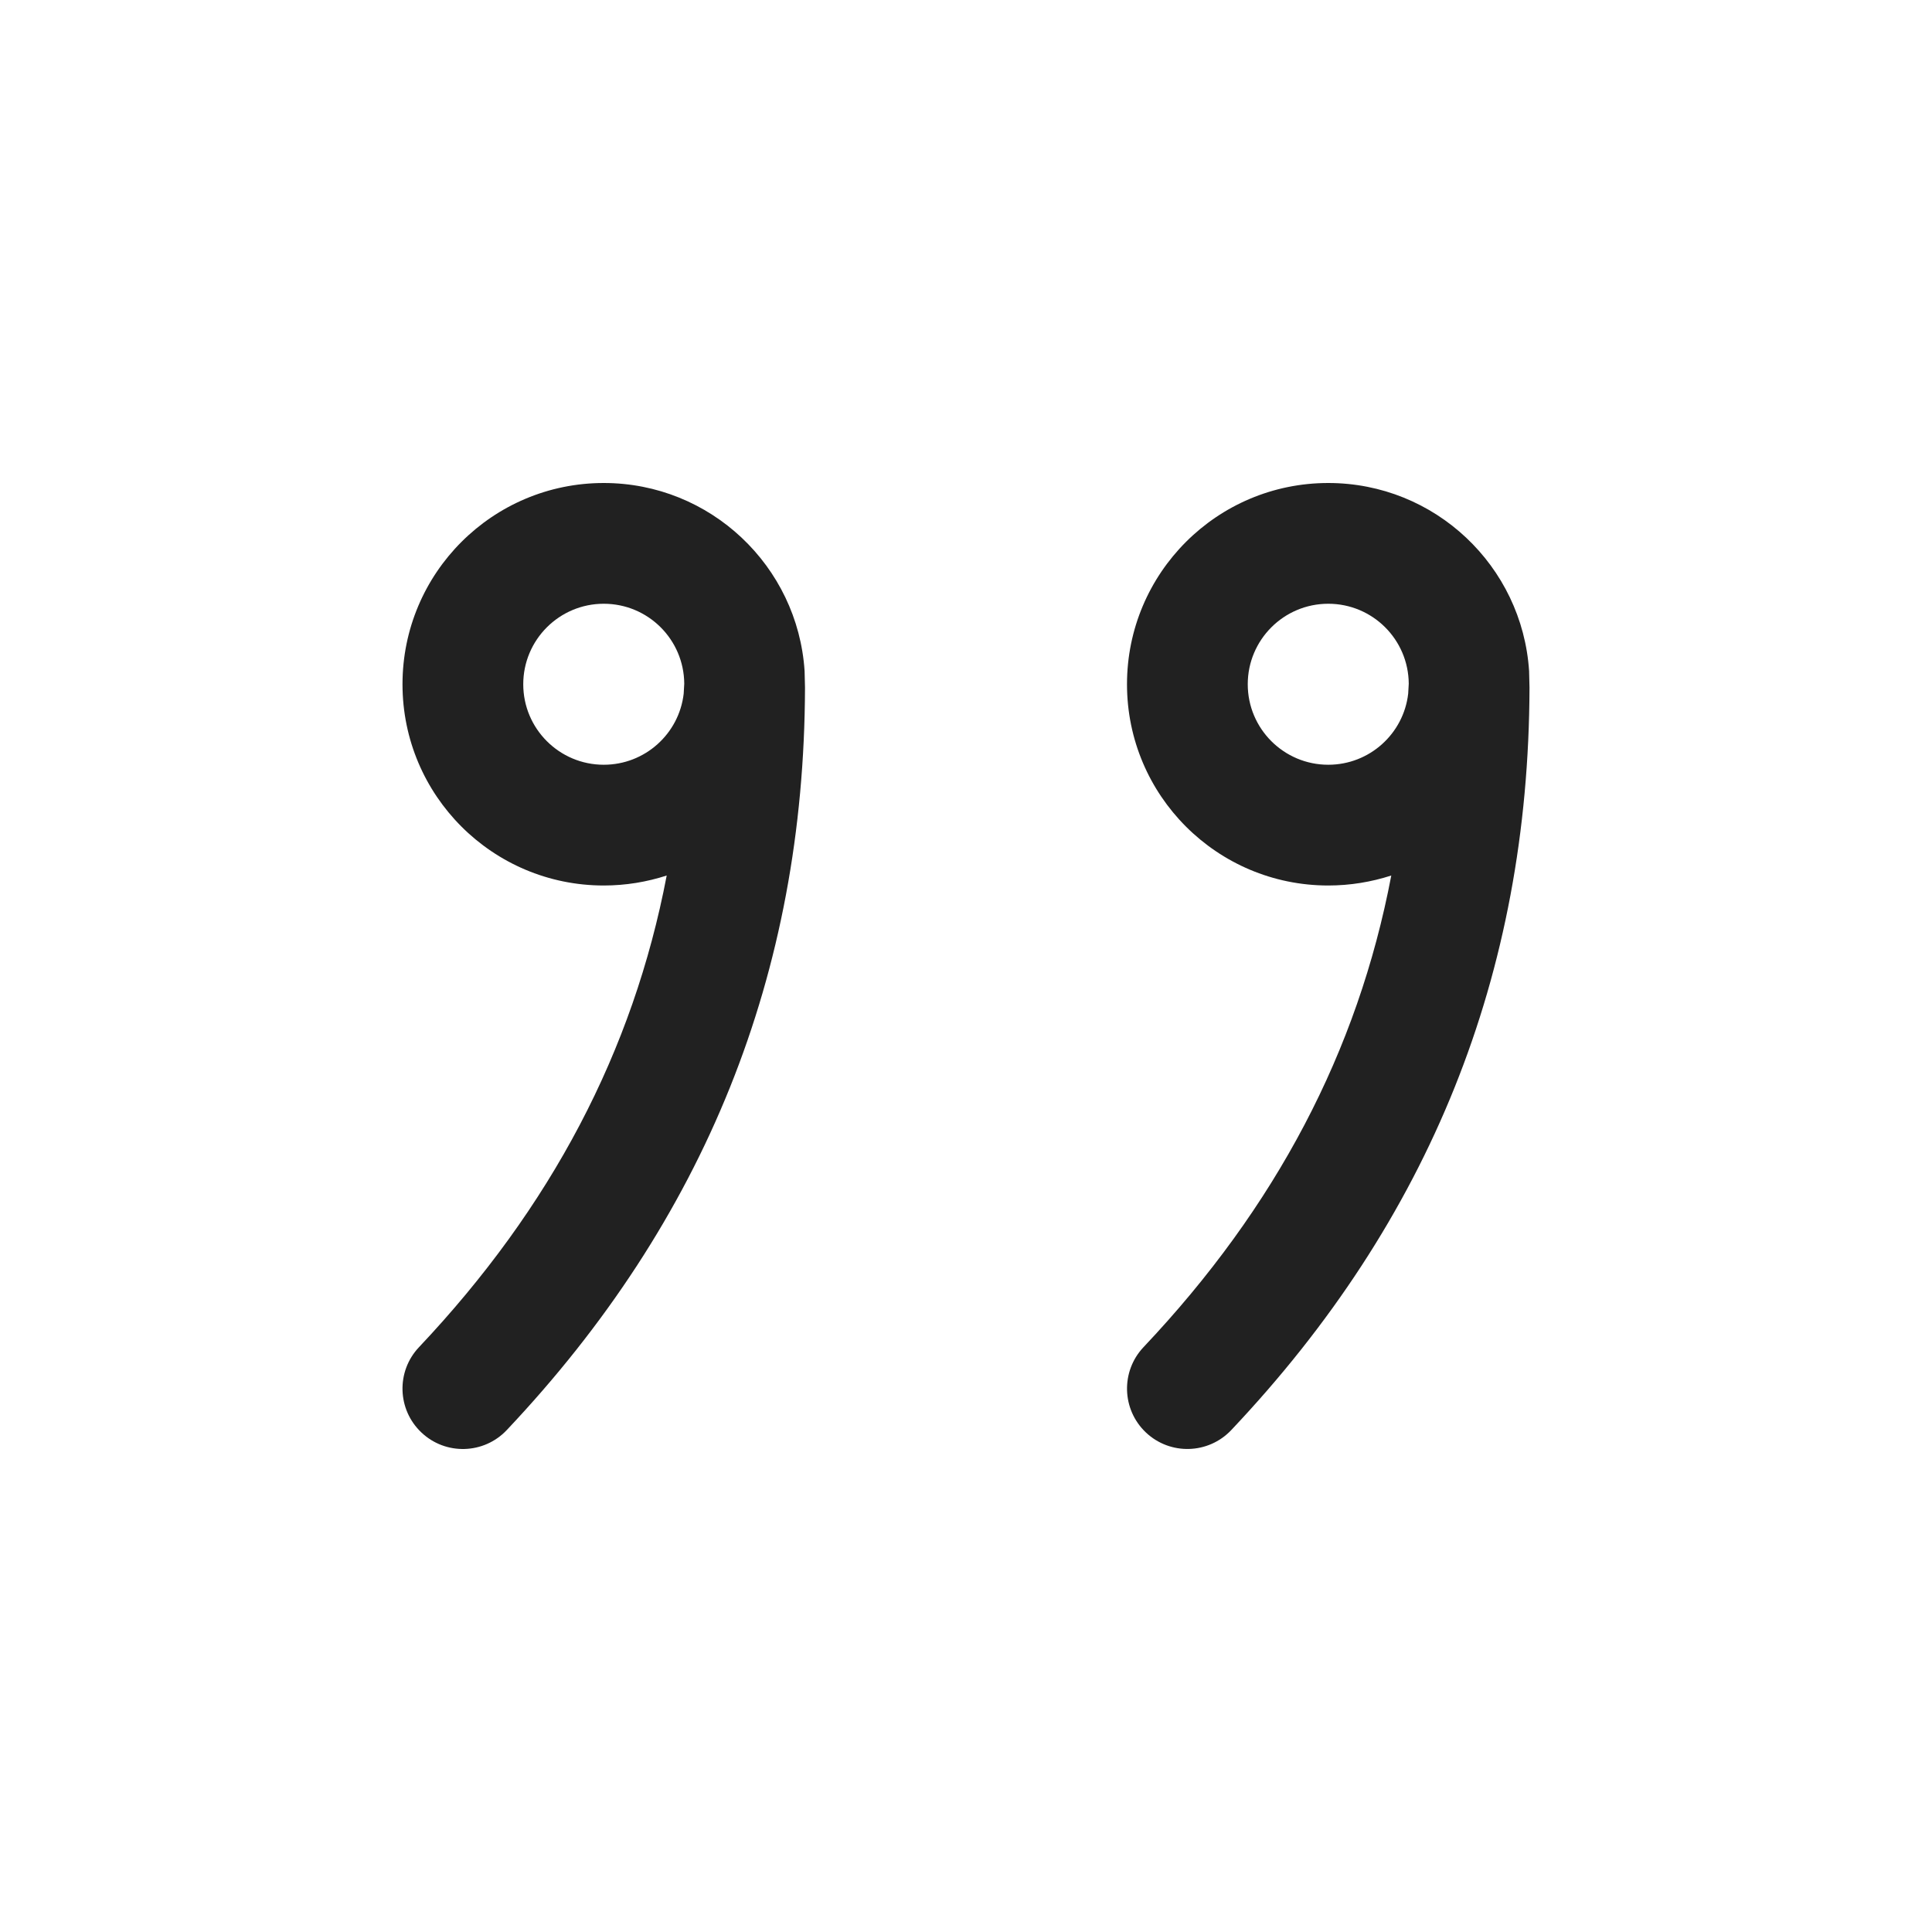
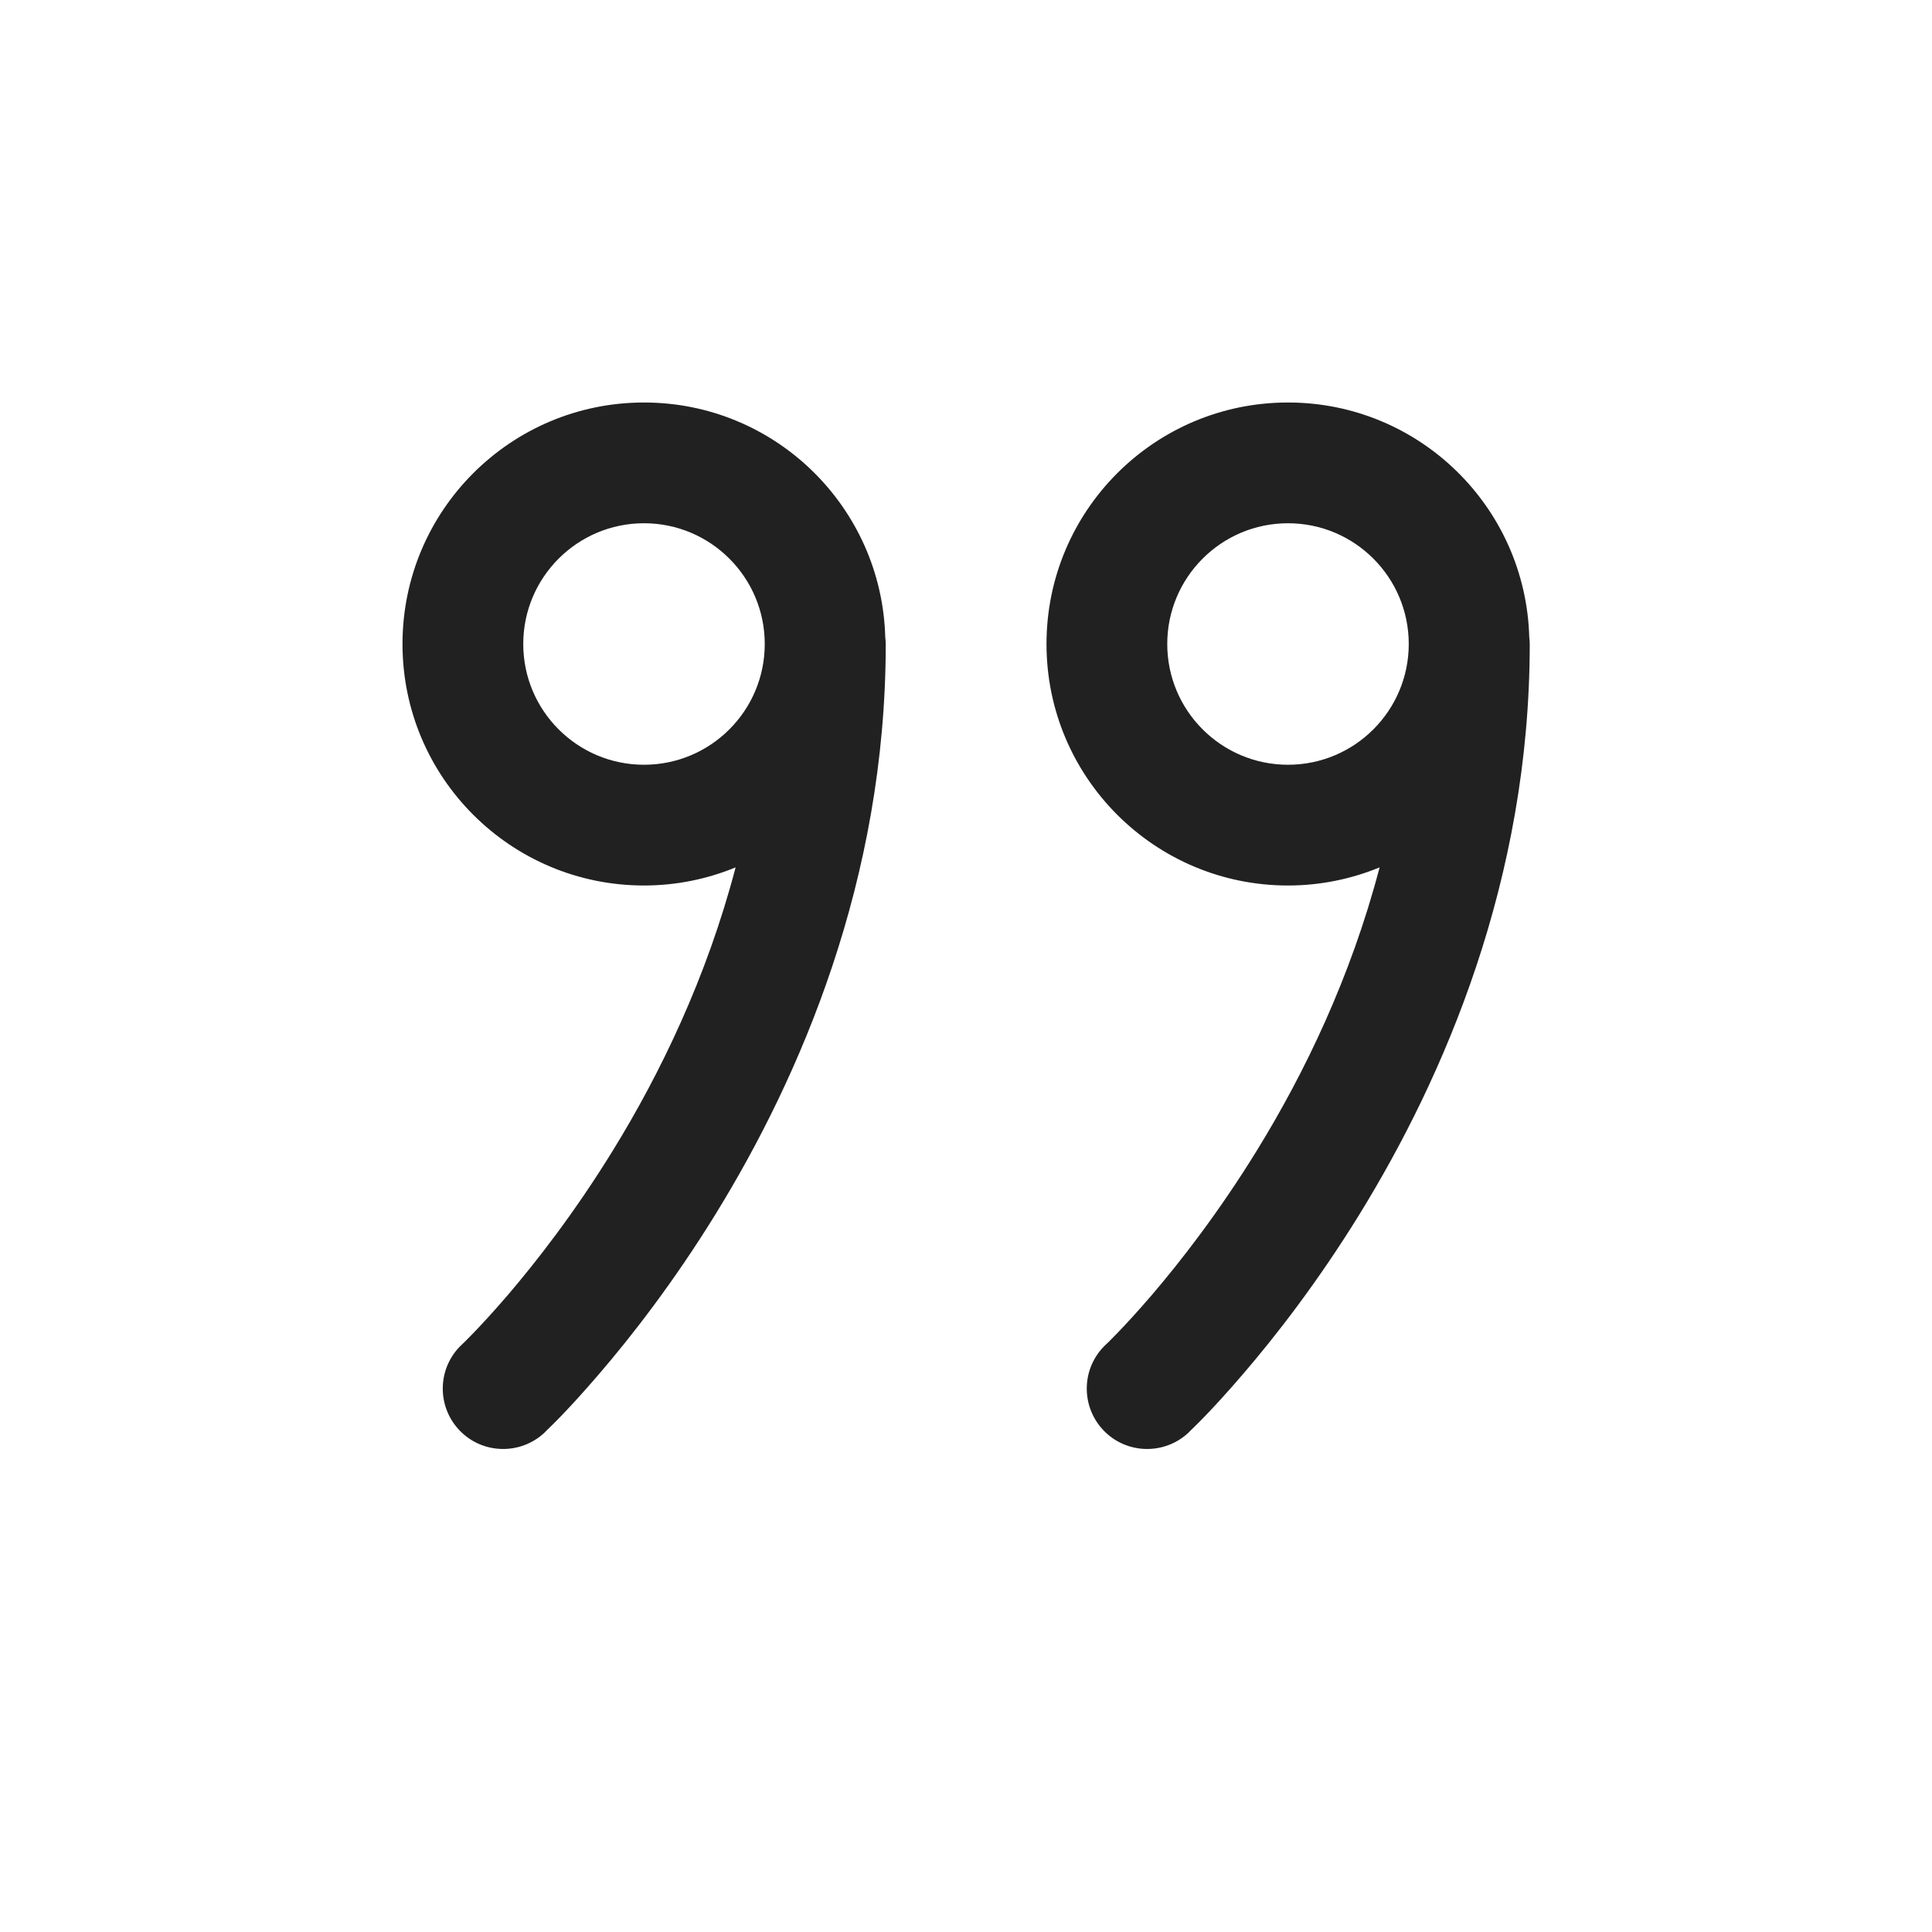
<svg xmlns="http://www.w3.org/2000/svg" width="24" height="24" viewBox="0 0 24 24" fill="none">
-   <path d="M7.5 6C8.825 6 9.91 7.032 9.995 8.336L10 8.542C9.99 12.097 8.759 15.155 6.295 17.765C6.011 18.066 5.536 18.08 5.235 17.795C4.934 17.511 4.92 17.036 5.205 16.735C6.845 14.998 7.865 13.061 8.282 10.876C8.035 10.956 7.773 11 7.5 11C6.119 11 5 9.881 5 8.5C5 7.119 6.119 6 7.5 6ZM16.5 6C17.826 6 18.91 7.032 18.995 8.336L19 8.542C18.99 12.103 17.762 15.156 15.295 17.765C15.01 18.066 14.536 18.079 14.235 17.795C13.934 17.51 13.921 17.036 14.205 16.735C15.848 14.997 16.867 13.063 17.283 10.876C17.035 10.956 16.773 11 16.5 11C15.119 11 14 9.881 14 8.5C14 7.119 15.119 6 16.5 6ZM7.5 7.5C6.948 7.5 6.5 7.948 6.5 8.5C6.5 9.052 6.948 9.5 7.5 9.5C8.013 9.5 8.436 9.114 8.493 8.617L8.5 8.493C8.496 7.943 8.05 7.5 7.5 7.5ZM16.5 7.5C15.948 7.5 15.5 7.948 15.5 8.5C15.5 9.052 15.948 9.5 16.5 9.5C17.013 9.5 17.436 9.114 17.493 8.617L17.5 8.493C17.496 7.943 17.05 7.5 16.5 7.5Z" fill="#212121" />
+   <path d="M8 5C9.629 5 10.953 6.298 10.997 7.916C11 7.944 11.003 7.972 11.003 8C11.003 10.933 9.936 13.382 8.89 15.081C8.365 15.933 7.84 16.605 7.444 17.066C7.246 17.297 7.08 17.477 6.961 17.6C6.902 17.661 6.854 17.708 6.82 17.741C6.803 17.758 6.79 17.771 6.78 17.78C6.775 17.785 6.772 17.789 6.769 17.792C6.767 17.793 6.766 17.794 6.765 17.795L6.764 17.797C6.461 18.08 5.986 18.065 5.703 17.763C5.42 17.46 5.435 16.986 5.737 16.703C5.738 16.702 5.74 16.701 5.742 16.698C5.748 16.693 5.757 16.684 5.77 16.672C5.794 16.647 5.833 16.608 5.883 16.557C5.983 16.453 6.129 16.296 6.306 16.09C6.66 15.676 7.136 15.067 7.612 14.294C8.2 13.34 8.778 12.148 9.138 10.775C8.787 10.919 8.403 11 8 11C6.343 11 5 9.657 5 8C5 6.343 6.343 5 8 5ZM16 5C17.629 5 18.953 6.298 18.997 7.916C19 7.944 19.003 7.972 19.003 8C19.003 10.933 17.936 13.382 16.89 15.081C16.365 15.933 15.84 16.605 15.444 17.066C15.246 17.297 15.08 17.477 14.961 17.6C14.902 17.661 14.854 17.708 14.82 17.741C14.803 17.758 14.79 17.771 14.78 17.78C14.775 17.785 14.771 17.789 14.769 17.792C14.767 17.793 14.766 17.794 14.765 17.795L14.764 17.797C14.461 18.08 13.986 18.065 13.703 17.763C13.42 17.46 13.435 16.986 13.737 16.703C13.738 16.702 13.74 16.701 13.742 16.698C13.748 16.693 13.757 16.684 13.77 16.672C13.794 16.647 13.833 16.608 13.883 16.557C13.983 16.453 14.129 16.296 14.306 16.09C14.66 15.676 15.136 15.067 15.612 14.294C16.2 13.34 16.778 12.148 17.138 10.775C16.787 10.919 16.403 11 16 11C14.343 11 13 9.657 13 8C13 6.343 14.343 5 16 5ZM8 6.5C7.172 6.5 6.5 7.172 6.5 8C6.5 8.828 7.172 9.5 8 9.5C8.828 9.5 9.5 8.828 9.5 8C9.5 7.172 8.828 6.5 8 6.5ZM16 6.5C15.172 6.5 14.5 7.172 14.5 8C14.5 8.828 15.172 9.5 16 9.5C16.828 9.5 17.5 8.828 17.5 8C17.5 7.172 16.828 6.5 16 6.5Z" fill="#212121" />
</svg>
